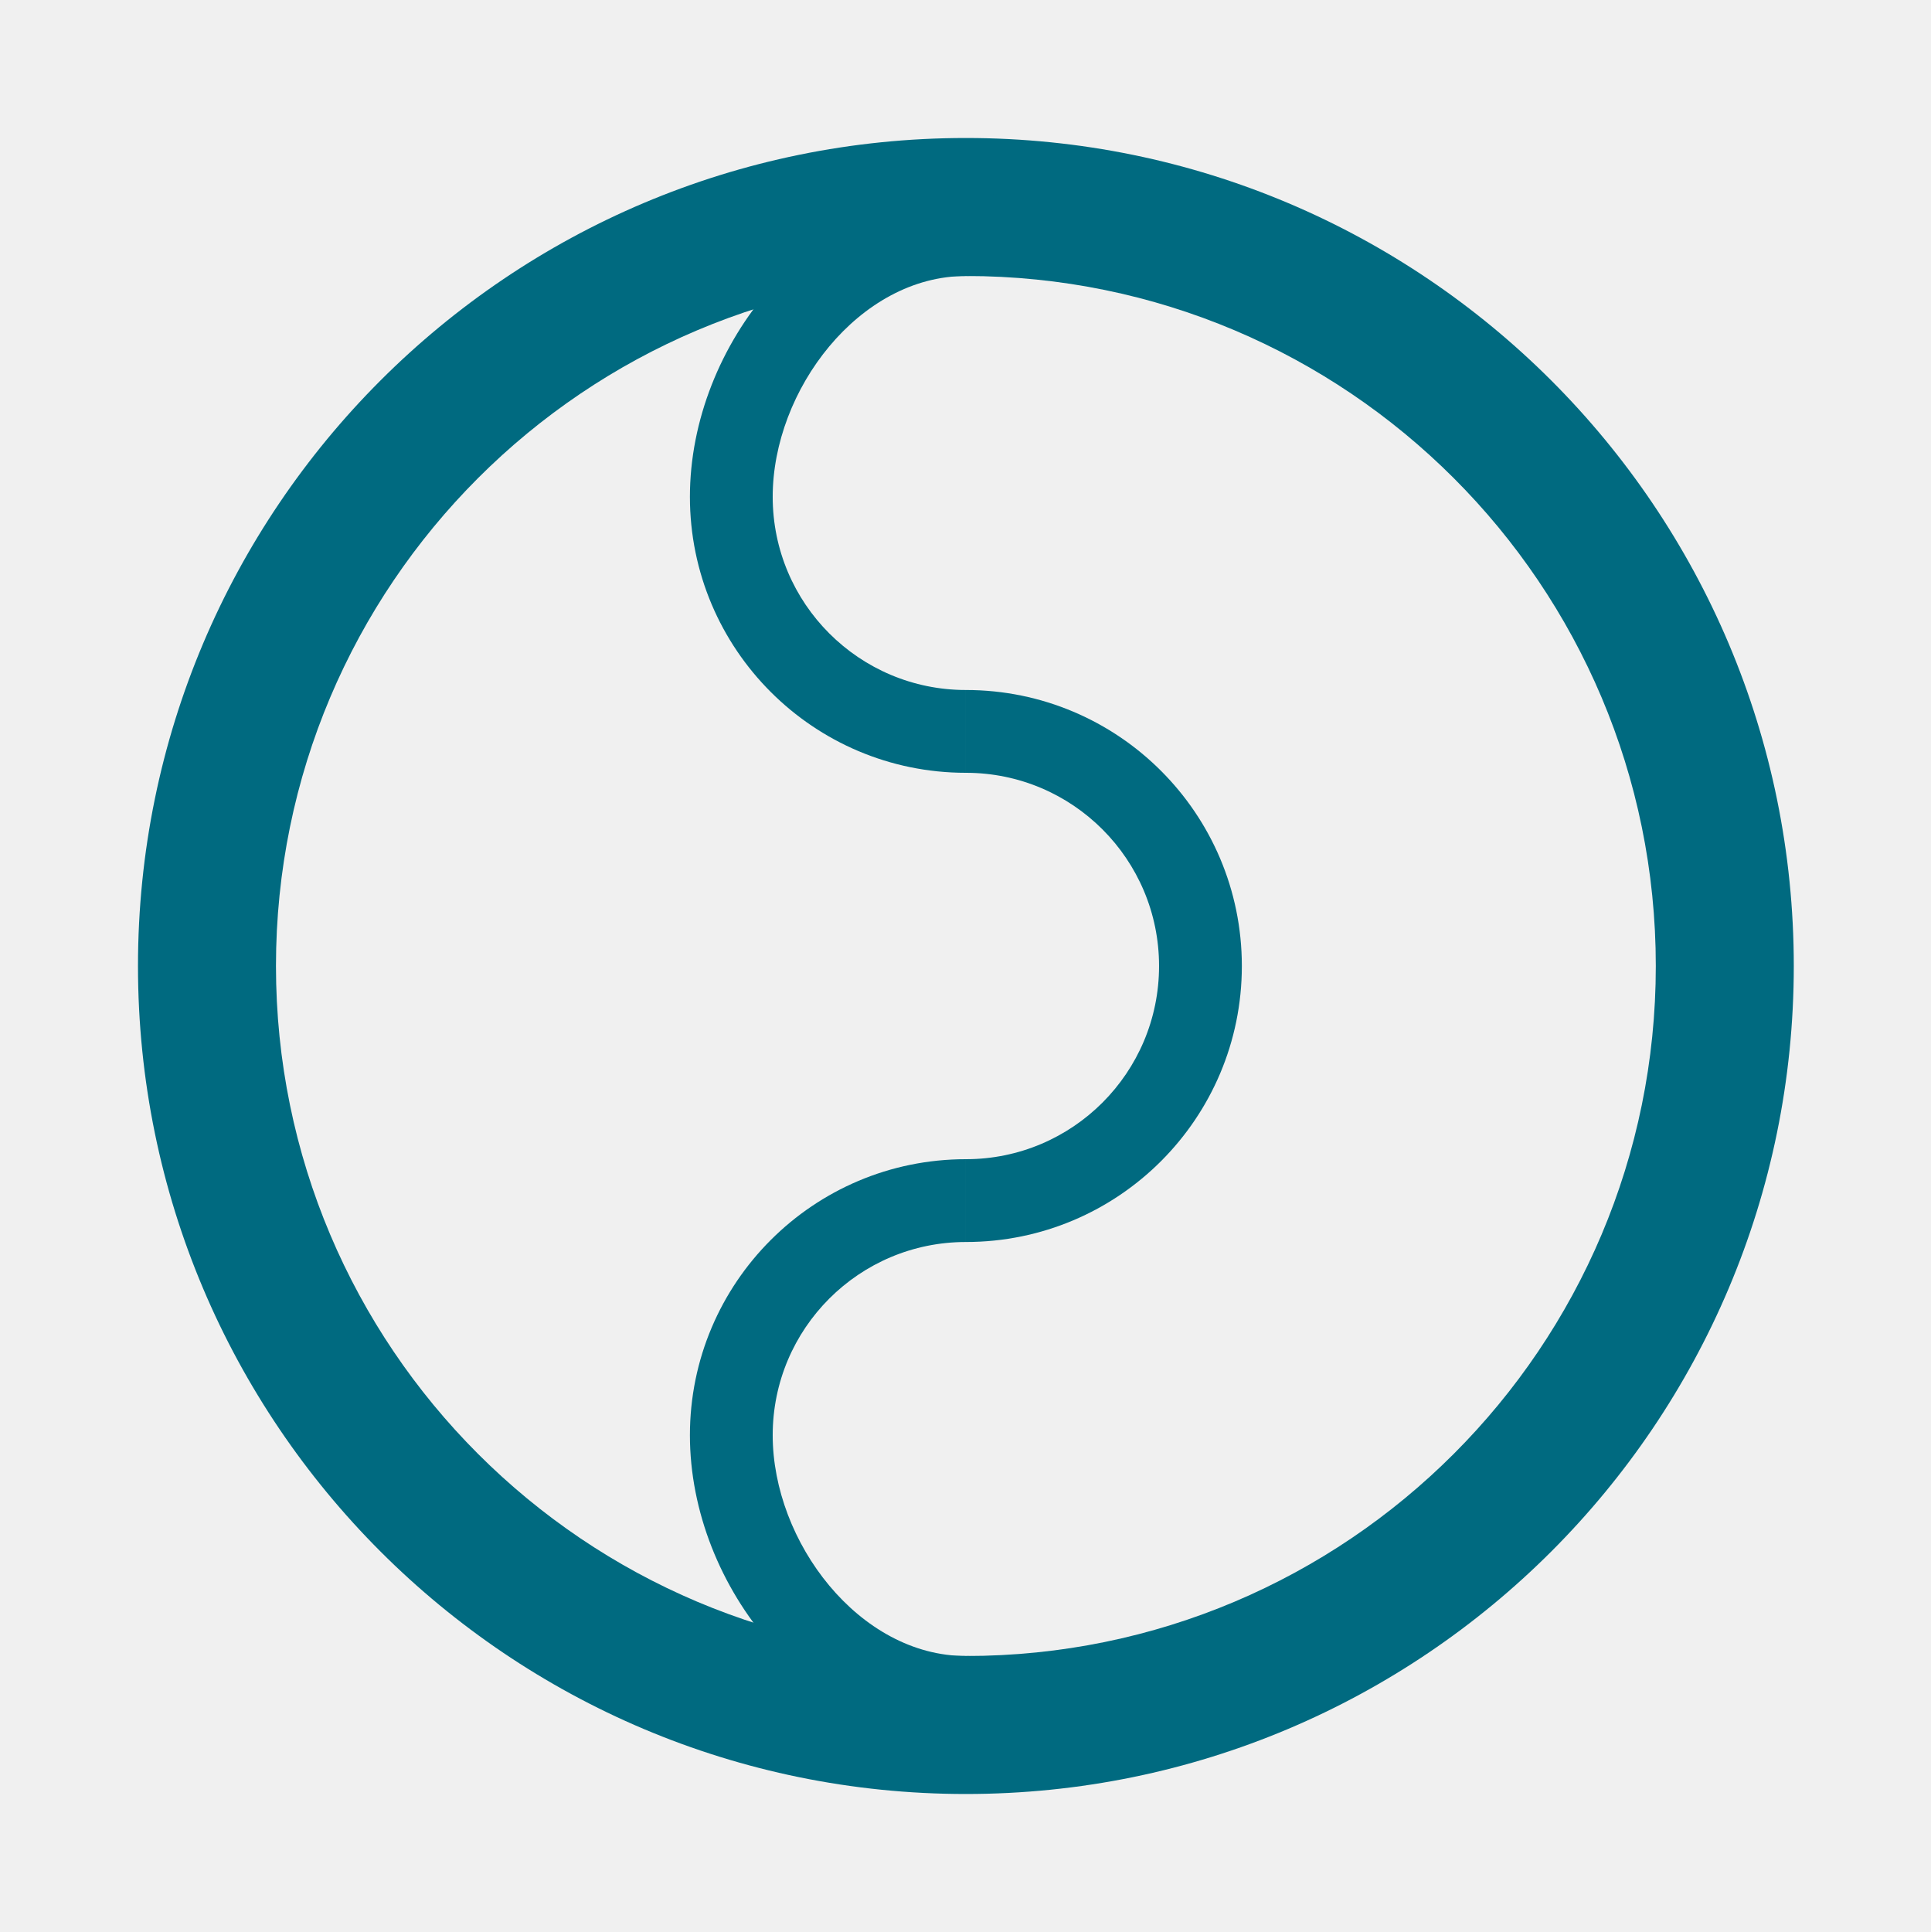
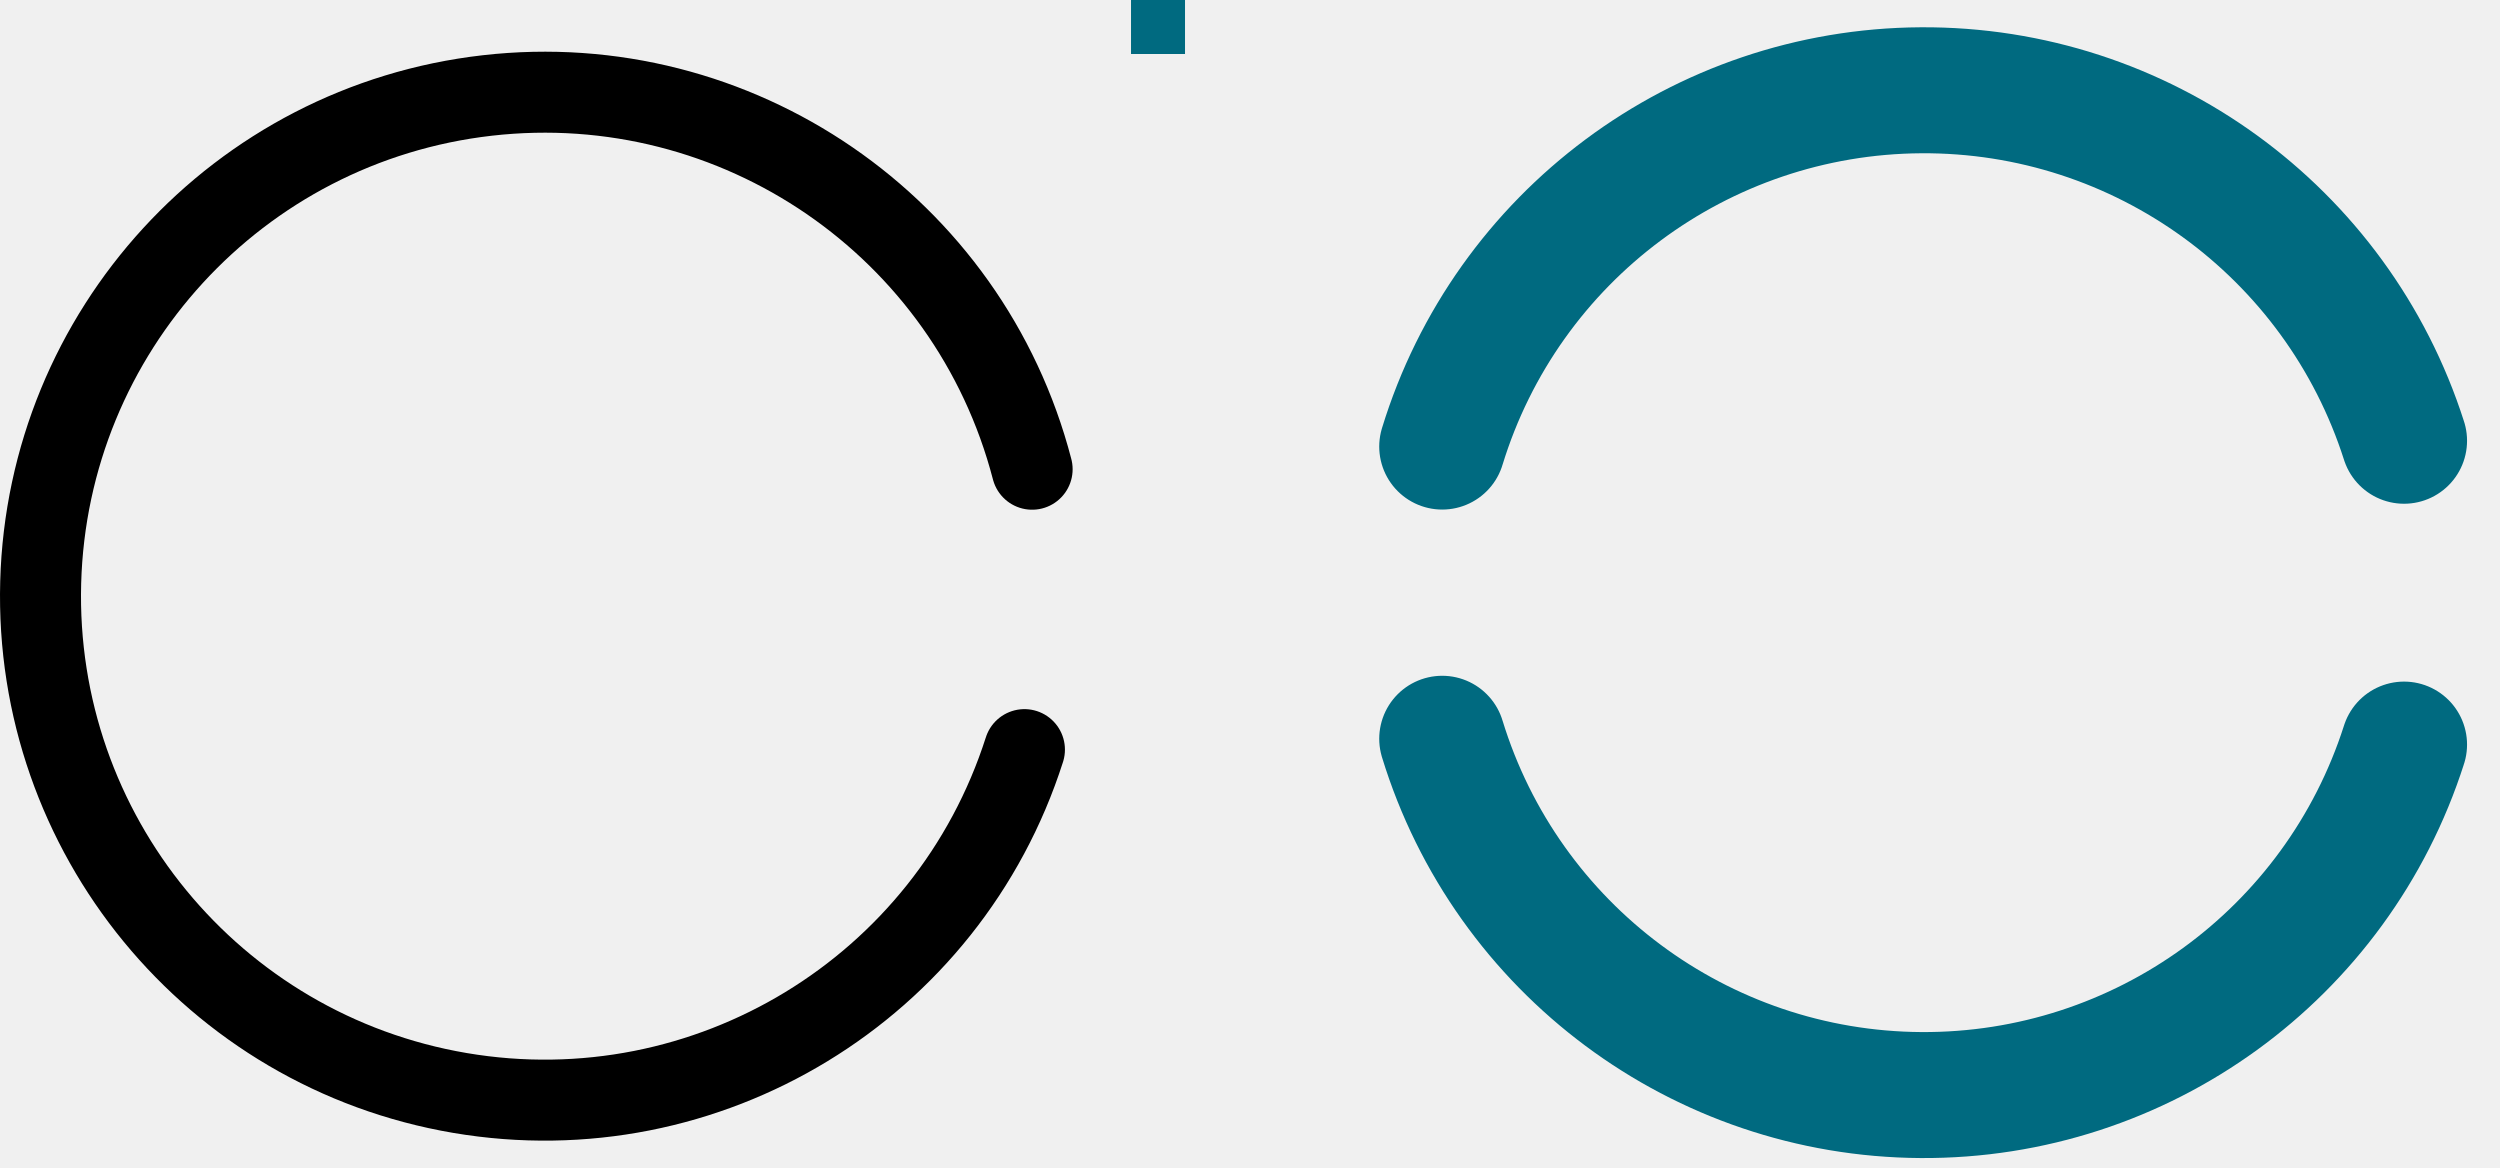
- <svg xmlns="http://www.w3.org/2000/svg" xmlns:xlink="http://www.w3.org/1999/xlink" width="69.971" height="70" id="svg2" version="1.0">
-   <defs id="defs4">
-     <linearGradient id="linearGradient3928">
-       <stop style="stop-color:#006A80;stop-opacity:1" offset="0" id="stop3930" />
-       <stop style="stop-color:#0A748A;stop-opacity:1" offset="1" id="stop3932" />
-     </linearGradient>
-     <linearGradient xlink:href="#linearGradient3928" id="linearGradient6265" x1="-225" y1="0" x2="-225" y2="-20" gradientUnits="userSpaceOnUse" />
-     <linearGradient xlink:href="#linearGradient3928" id="linearGradient3042" gradientUnits="userSpaceOnUse" gradientTransform="matrix(0.1333333,0,0,0.1333333,-183,-4)" x1="-225" y1="0" x2="-225" y2="-20" />
-     <linearGradient xlink:href="#linearGradient3928" id="linearGradient3044" gradientUnits="userSpaceOnUse" gradientTransform="matrix(0.06666667,0,0,0.06666667,-188,-1.974874)" x1="-225" y1="0" x2="-225" y2="-20" />
-     <linearGradient xlink:href="#linearGradient3928" id="linearGradient3046" gradientUnits="userSpaceOnUse" x1="-225" y1="0" x2="-225" y2="-20" />
-     <linearGradient xlink:href="#linearGradient3928" id="linearGradient3048" gradientUnits="userSpaceOnUse" gradientTransform="matrix(0,0.2666667,0.2666667,0,-223,44)" x1="-225" y1="0" x2="-225" y2="-20" />
-     <linearGradient xlink:href="#linearGradient3928" id="linearGradient3050" gradientUnits="userSpaceOnUse" gradientTransform="matrix(-0.1333333,0,0,-0.1333333,-267,-16)" x1="-225" y1="0" x2="-225" y2="-20" />
-     <linearGradient xlink:href="#linearGradient3928" id="linearGradient3052" gradientUnits="userSpaceOnUse" gradientTransform="matrix(-0.06666667,0,0,-0.06666667,-262,-18.02513)" x1="-225" y1="0" x2="-225" y2="-20" />
-     <linearGradient xlink:href="#linearGradient3928" id="linearGradient3054" gradientUnits="userSpaceOnUse" x1="-225" y1="0" x2="-225" y2="-20" />
-   </defs>
-   <g id="layer1" transform="translate(259.9857,45)">
-     <rect style="fill:#60a500;fill-opacity:1;fill-rule:nonzero;stroke:none" id="hint-rotation-angle" width="45" height="8.505" x="13.062" y="110.072" />
-     <g id="pause">
-       <rect style="fill:#000000;fill-opacity:0;stroke:none" id="rect2400" width="98" height="98" x="112.782" y="0" ry="0" rx="49" />
-       <rect rx="4.255" ry="5.133" y="-197.649" x="44.58" height="18" width="9" id="rect2408" style="fill:#000000;fill-opacity:0.196;stroke:none" transform="matrix(0,1,-1,0,0,0)" />
-       <rect transform="matrix(0,1,-1,0,0,0)" style="fill:#000000;fill-opacity:0.196;stroke:none" id="rect2427" width="9" height="18" x="44.58" y="-141.454" ry="5.133" rx="4.255" />
-       <rect transform="scale(-1,-1)" style="fill:#000000;fill-opacity:0.196;stroke:none" id="rect2429" width="9" height="18" x="-165.052" y="-86.178" ry="5.133" rx="4.255" />
-       <rect rx="4.255" ry="5.133" y="-29.983" x="-165.052" height="18" width="9" id="rect2431" style="fill:#000000;fill-opacity:0.196;stroke:none" transform="scale(-1,-1)" />
-       <path id="rect2433" d="m 177.75,61.406 0,1.938 c 0,0.582 -0.158,1.141 -0.5,1.594 -0.342,0.453 -0.921,0.812 -1.594,0.812 l -2.844,0 c 0.066,1.259 0.628,2.597 1.688,3.656 l 5.469,5.469 c 2.011,2.011 4.989,2.292 6.656,0.625 l 0.344,-0.375 c 1.667,-1.667 1.386,-4.614 -0.625,-6.625 L 180.875,63.031 c -0.91,-0.91 -2.034,-1.445 -3.125,-1.625 z" style="fill:#000000;fill-opacity:0.196;stroke:none" />
-       <path id="rect2435" d="M 136.781,21.594 C 135.911,21.683 135.125,22.062 134.5,22.688 l -0.344,0.344 c -1.667,1.667 -1.386,4.614 0.625,6.625 L 140.25,35.125 c 0.91,0.91 2.003,1.445 3.094,1.625 l 0,-2.625 c 0,-0.582 0.189,-1.141 0.531,-1.594 0.342,-0.453 0.921,-0.812 1.594,-0.812 l 2.719,0 C 147.982,30.679 147.46,29.616 146.594,28.75 L 141.125,23.281 c -1.257,-1.257 -2.893,-1.837 -4.344,-1.688 z" style="fill:#000000;fill-opacity:0.196;stroke:none" />
-       <path id="rect2437" d="m 143.344,61.406 c -1.091,0.18 -2.184,0.715 -3.094,1.625 L 134.781,68.5 c -2.011,2.011 -2.292,4.958 -0.625,6.625 L 134.5,75.5 c 1.667,1.667 4.614,1.386 6.625,-0.625 l 5.469,-5.469 c 1.059,-1.059 1.621,-2.398 1.688,-3.656 l -2.812,0 c -0.672,0 -1.251,-0.359 -1.594,-0.812 -0.342,-0.453 -0.531,-1.012 -0.531,-1.594 l 0,-1.938 z" style="fill:#000000;fill-opacity:0.196;stroke:none" />
-       <path id="rect2439" d="m 183.406,21.594 c -1.2,0.112 -2.432,0.682 -3.438,1.688 L 174.5,28.75 c -0.866,0.866 -1.388,1.929 -1.594,2.969 l 2.75,0 c 0.672,-2e-6 1.251,0.359 1.594,0.812 0.342,0.453 0.5,1.012 0.5,1.594 l 0,2.625 c 1.091,-0.18 2.215,-0.715 3.125,-1.625 l 5.469,-5.469 c 2.011,-2.011 2.292,-4.958 0.625,-6.625 L 186.625,22.688 c -0.833,-0.833 -2.019,-1.206 -3.219,-1.094 z" style="fill:#000000;fill-opacity:0.196;stroke:none" />
-       <g id="g3428">
-         <rect rx="0.952" ry="1.26" y="-64.611" x="-153.509" height="31.745" width="9" id="rect3408" style="fill:#000000;fill-opacity:0.498;stroke:none" transform="scale(-1,-1)" />
-         <path style="fill:#ffffff;fill-opacity:0.498;stroke:none" d="m 145.469,31.719 c -0.672,0 -1.251,0.359 -1.594,0.812 -0.342,0.453 -0.531,1.012 -0.531,1.594 l 0,29.219 c 0,0.582 0.189,1.141 0.531,1.594 0.342,0.453 0.921,0.812 1.594,0.812 l 7.094,0 c 0.672,0 1.251,-0.359 1.594,-0.812 0.342,-0.453 0.5,-1.012 0.5,-1.594 l 0,-29.219 c 0,-0.582 -0.158,-1.141 -0.5,-1.594 -0.342,-0.453 -0.921,-0.813 -1.594,-0.812 l -7.094,0 z m 0,1.156 7.094,0 c 0.527,-2e-6 0.938,0.552 0.938,1.25 l 0,29.219 c 0,0.698 -0.41,1.281 -0.938,1.281 l -7.094,0 C 144.941,64.625 144.5,64.042 144.5,63.344 l 0,-29.219 c 0,-0.698 0.441,-1.25 0.969,-1.25 z" id="rect3412" />
-       </g>
-       <g transform="translate(23.08548,0)" id="g3432">
-         <rect transform="scale(-1,-1)" style="fill:#000000;fill-opacity:0.498;stroke:none" id="rect3434" width="9" height="31.745" x="-153.509" y="-64.611" ry="1.26" rx="0.952" />
-         <path id="path3436" d="m 145.469,31.719 c -0.672,0 -1.251,0.359 -1.594,0.812 -0.342,0.453 -0.531,1.012 -0.531,1.594 l 0,29.219 c 0,0.582 0.189,1.141 0.531,1.594 0.342,0.453 0.921,0.812 1.594,0.812 l 7.094,0 c 0.672,0 1.251,-0.359 1.594,-0.812 0.342,-0.453 0.5,-1.012 0.5,-1.594 l 0,-29.219 c 0,-0.582 -0.158,-1.141 -0.5,-1.594 -0.342,-0.453 -0.921,-0.813 -1.594,-0.812 l -7.094,0 z m 0,1.156 7.094,0 c 0.527,-2e-6 0.938,0.552 0.938,1.25 l 0,29.219 c 0,0.698 -0.41,1.281 -0.938,1.281 l -7.094,0 C 144.941,64.625 144.5,64.042 144.5,63.344 l 0,-29.219 c 0,-0.698 0.441,-1.25 0.969,-1.25 z" style="fill:#ffffff;fill-opacity:0.498;stroke:none" />
-       </g>
+ <svg xmlns="http://www.w3.org/2000/svg" width="73.501mm" height="34.313mm" viewBox="0 0 277.801 129.687" version="1.1" id="svg858">
+   <defs id="defs852" />
+   <g id="layer1" transform="translate(-232.5282,-457.6764)">
+     <path d="m 346.364,540.974 a 55.998,55.998 0 0 1 -62.724,38.153 55.998,55.998 0 0 1 -46.59,-56.739 55.998,55.998 0 0 1 49.628,-54.103 55.998,55.998 0 0 1 60.541,41.531" class="ColorScheme-Highlight" style="fill:none;fill-opacity:1;stroke:currentColor;stroke-width:9;stroke-linecap:round;stroke-miterlimit:4;stroke-dasharray:none;stroke-opacity:1" id="QQQ" />
+     <g id="busywidget" style="fill:none" transform="translate(383.1014,458.0893)">
+       <rect style="fill:none;fill-opacity:0.14;stroke-width:6.541" y="1.274" width="128" height="128" x="-0.772" id="rect4416" />
+       <path d="M 116.566,82.326 A 55.998,55.998 0 0 1 62.889,121.27 55.998,55.998 0 0 1 9.687,81.679" class="ColorScheme-ViewHover" style="color:#006a80;fill:none;fill-opacity:1;stroke:#006a80;stroke-width:14;stroke-linecap:round;stroke-miterlimit:4;stroke-dasharray:none;stroke-opacity:1" id="XXY" />
+       <path transform="scale(1,-1)" id="XXX" style="color:#006a80;fill:none;fill-opacity:1;stroke:#006a80;stroke-width:14;stroke-linecap:round;stroke-miterlimit:4;stroke-dasharray:none;stroke-opacity:1" class="ColorScheme-ViewHover" d="M 116.566,-48.563 A 55.998,55.998 0 0 1 62.889,-9.618 55.998,55.998 0 0 1 9.687,-49.21" />
    </g>
-     <text xml:space="preserve" style="font-size:24px;font-style:normal;font-weight:normal;line-height:125%;letter-spacing:0;word-spacing:0;fill:#000000;fill-opacity:1;stroke:none;font-family:GreyscaleBasic;-inkscape-font-specification:GreyscaleBasic" x="1236.495" y="59.402" id="text4023">
-       <tspan y="59.402" x="1236.495" id="tspan4025" />
-     </text>
-     <g id="g4196" transform="matrix(-0.07289462,0.9973397,-0.9973397,-0.07289462,691.3326,-191.5749)" />
-     <g id="paused" transform="translate(-87,-1)">
-       <rect transform="translate(-259.9857,-45)" y="0" x="0" height="70" width="70" id="rect3786" style="opacity:0;fill:#006A80;fill-opacity:1;fill-rule:evenodd;stroke:none" />
-       <g id="g3780">
-         <path style="fill:#006A80;fill-opacity:1;fill-rule:evenodd;stroke:none" d="M 35,5 C 18.431,5 5,18.431 5,35 5,51.569 18.431,65 35,65 51.569,65 65,51.569 65,35 65,18.431 51.569,5 35,5 z m 0,5 C 48.807,10 60,21.193 60,35 60,48.807 48.807,60 35,60 21.193,60 10,48.807 10,35 10,21.193 21.193,10 35,10 z" transform="translate(-259.9857,-45)" id="path3749" />
-         <path id="path3776" d="m -224.986,-20 c -5.523,0 -10,4.477 -10,10 0,5.523 4.477,10 10,10 5.523,0 10,-4.477 10,-10 0,-5.523 -4.477,-10 -10,-10 z m 0,3 c 3.866,0 7,3.134 7,7 0,3.866 -3.134,7 -7,7 -3.866,0 -7,-3.134 -7,-7 0,-3.866 3.134,-7 7,-7 z" style="fill:#006A80;fill-opacity:1;fill-rule:evenodd;stroke:none" />
-       </g>
-     </g>
-     <rect style="fill:#60a500;fill-opacity:1;fill-rule:nonzero;stroke:none" id="hint-rotation-angle-8" width="10" height="5" x="-264.986" y="-60" />
-     <g id="busywidget">
-       <rect style="opacity:0;fill:#006A80;fill-opacity:1;fill-rule:evenodd;stroke:none" id="rect2863" width="70" height="70" x="0" y="0" transform="translate(-259.9857,-45)" />
-       <g id="g2865">
-         <path id="path2867" transform="translate(-259.9857,-45)" d="M 35,5 C 18.431,5 5,18.431 5,35 5,51.569 18.431,65 35,65 51.569,65 65,51.569 65,35 65,18.431 51.569,5 35,5 z m 0,5 C 48.807,10 60,21.193 60,35 60,48.807 48.807,60 35,60 21.193,60 10,48.807 10,35 10,21.193 21.193,10 35,10 z" style="fill:#006A80;fill-opacity:1;fill-rule:evenodd;stroke:none" />
-         <path id="path2869" d="m -224.986,-20 c -3.866,0 -7,-3.134 -7,-7 0,-3.866 3.134,-8 7,-8 3.866,0 5.523,-3 0,-3 -5.523,0 -10,5.477 -10,11 0,5.523 4.477,10 10,10" style="fill:#006A80;fill-opacity:1;fill-rule:evenodd;stroke:none" />
-         <path style="fill:#006A80;fill-opacity:1;fill-rule:evenodd;stroke:none" d="m -224.986,0 c -3.866,0 -7,3.134 -7,7 0,3.866 3.134,8 7,8 3.866,0 5.523,3 0,3 -5.523,0 -10,-5.477 -10,-11 0,-5.523 4.477,-10 10,-10" id="path2871" />
-         <path id="path2875" d="m -224.986,0 c 5.523,0 10,-4.477 10,-10 0,-5.523 -4.477,-10 -10,-10 m 0,3 c 3.866,0 7,3.134 7,7 0,3.866 -3.134,7 -7,7" style="fill:#006A80;fill-opacity:1;fill-rule:evenodd;stroke:none" />
-       </g>
-     </g>
+     <rect style="fill:#006a80;fill-opacity:1;fill-rule:nonzero;stroke:none;stroke-width:0.429" id="hint-rotation-angle" width="6" height="6" x="358.207" y="457.676" />
  </g>
</svg>
